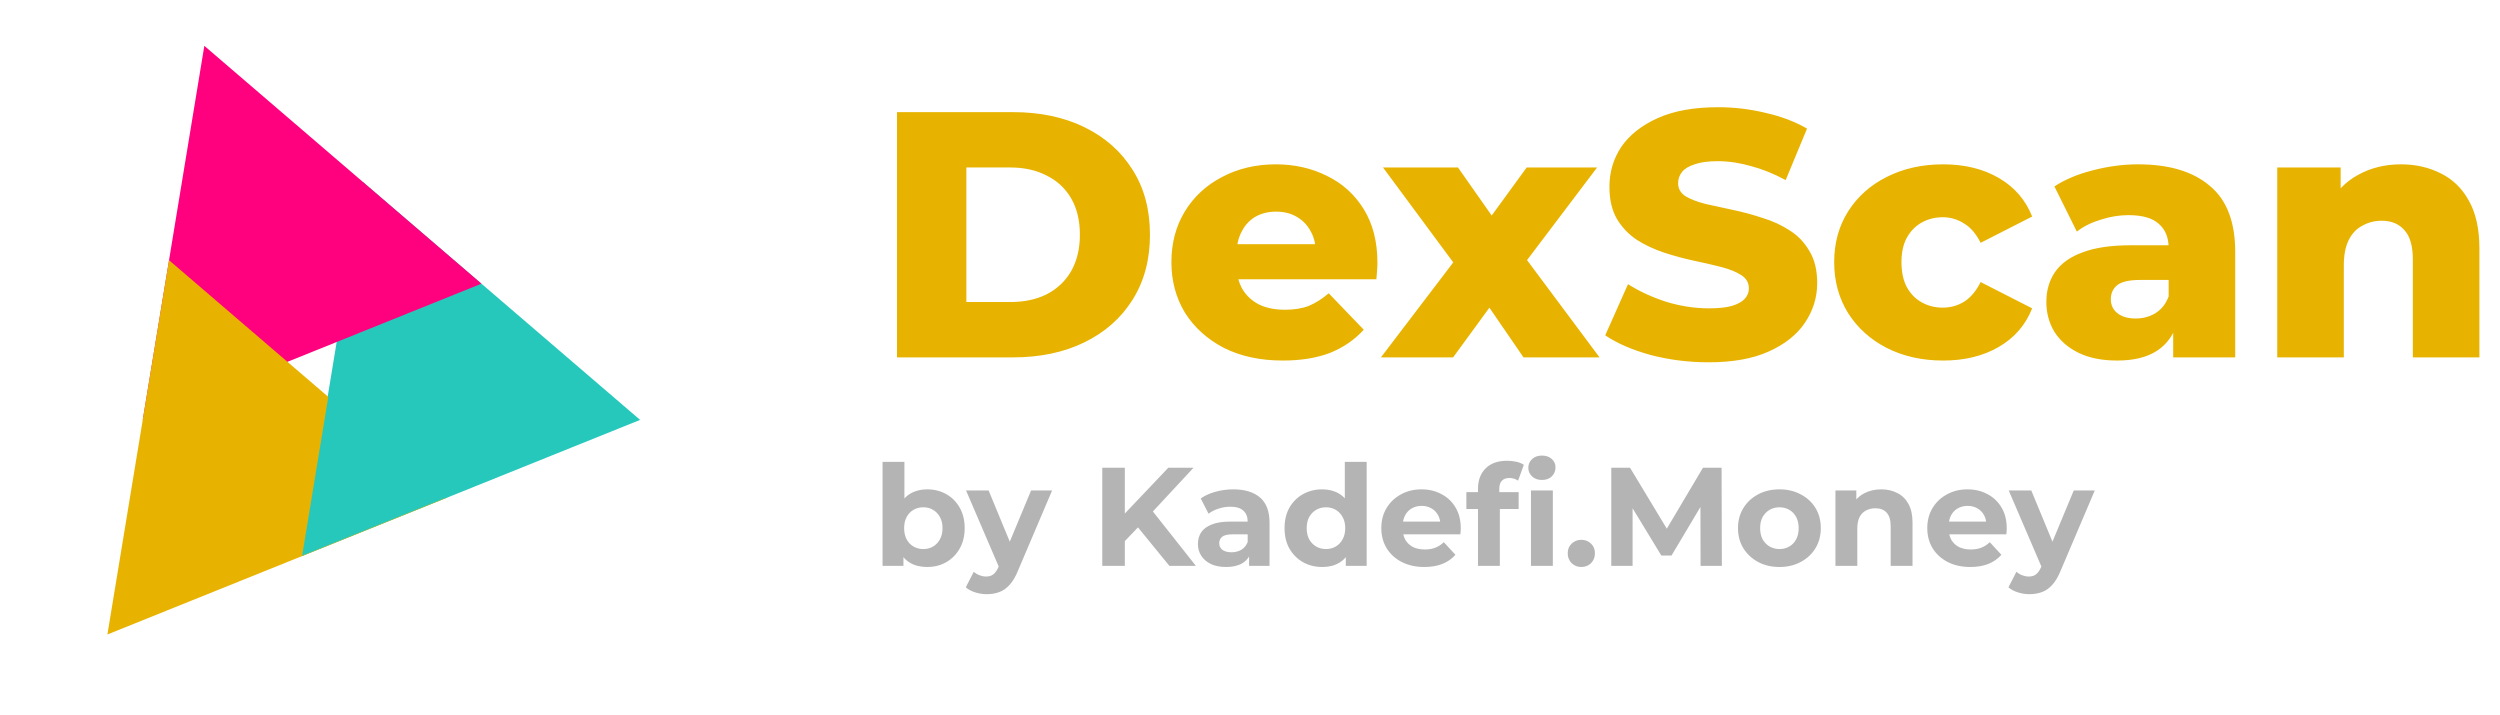
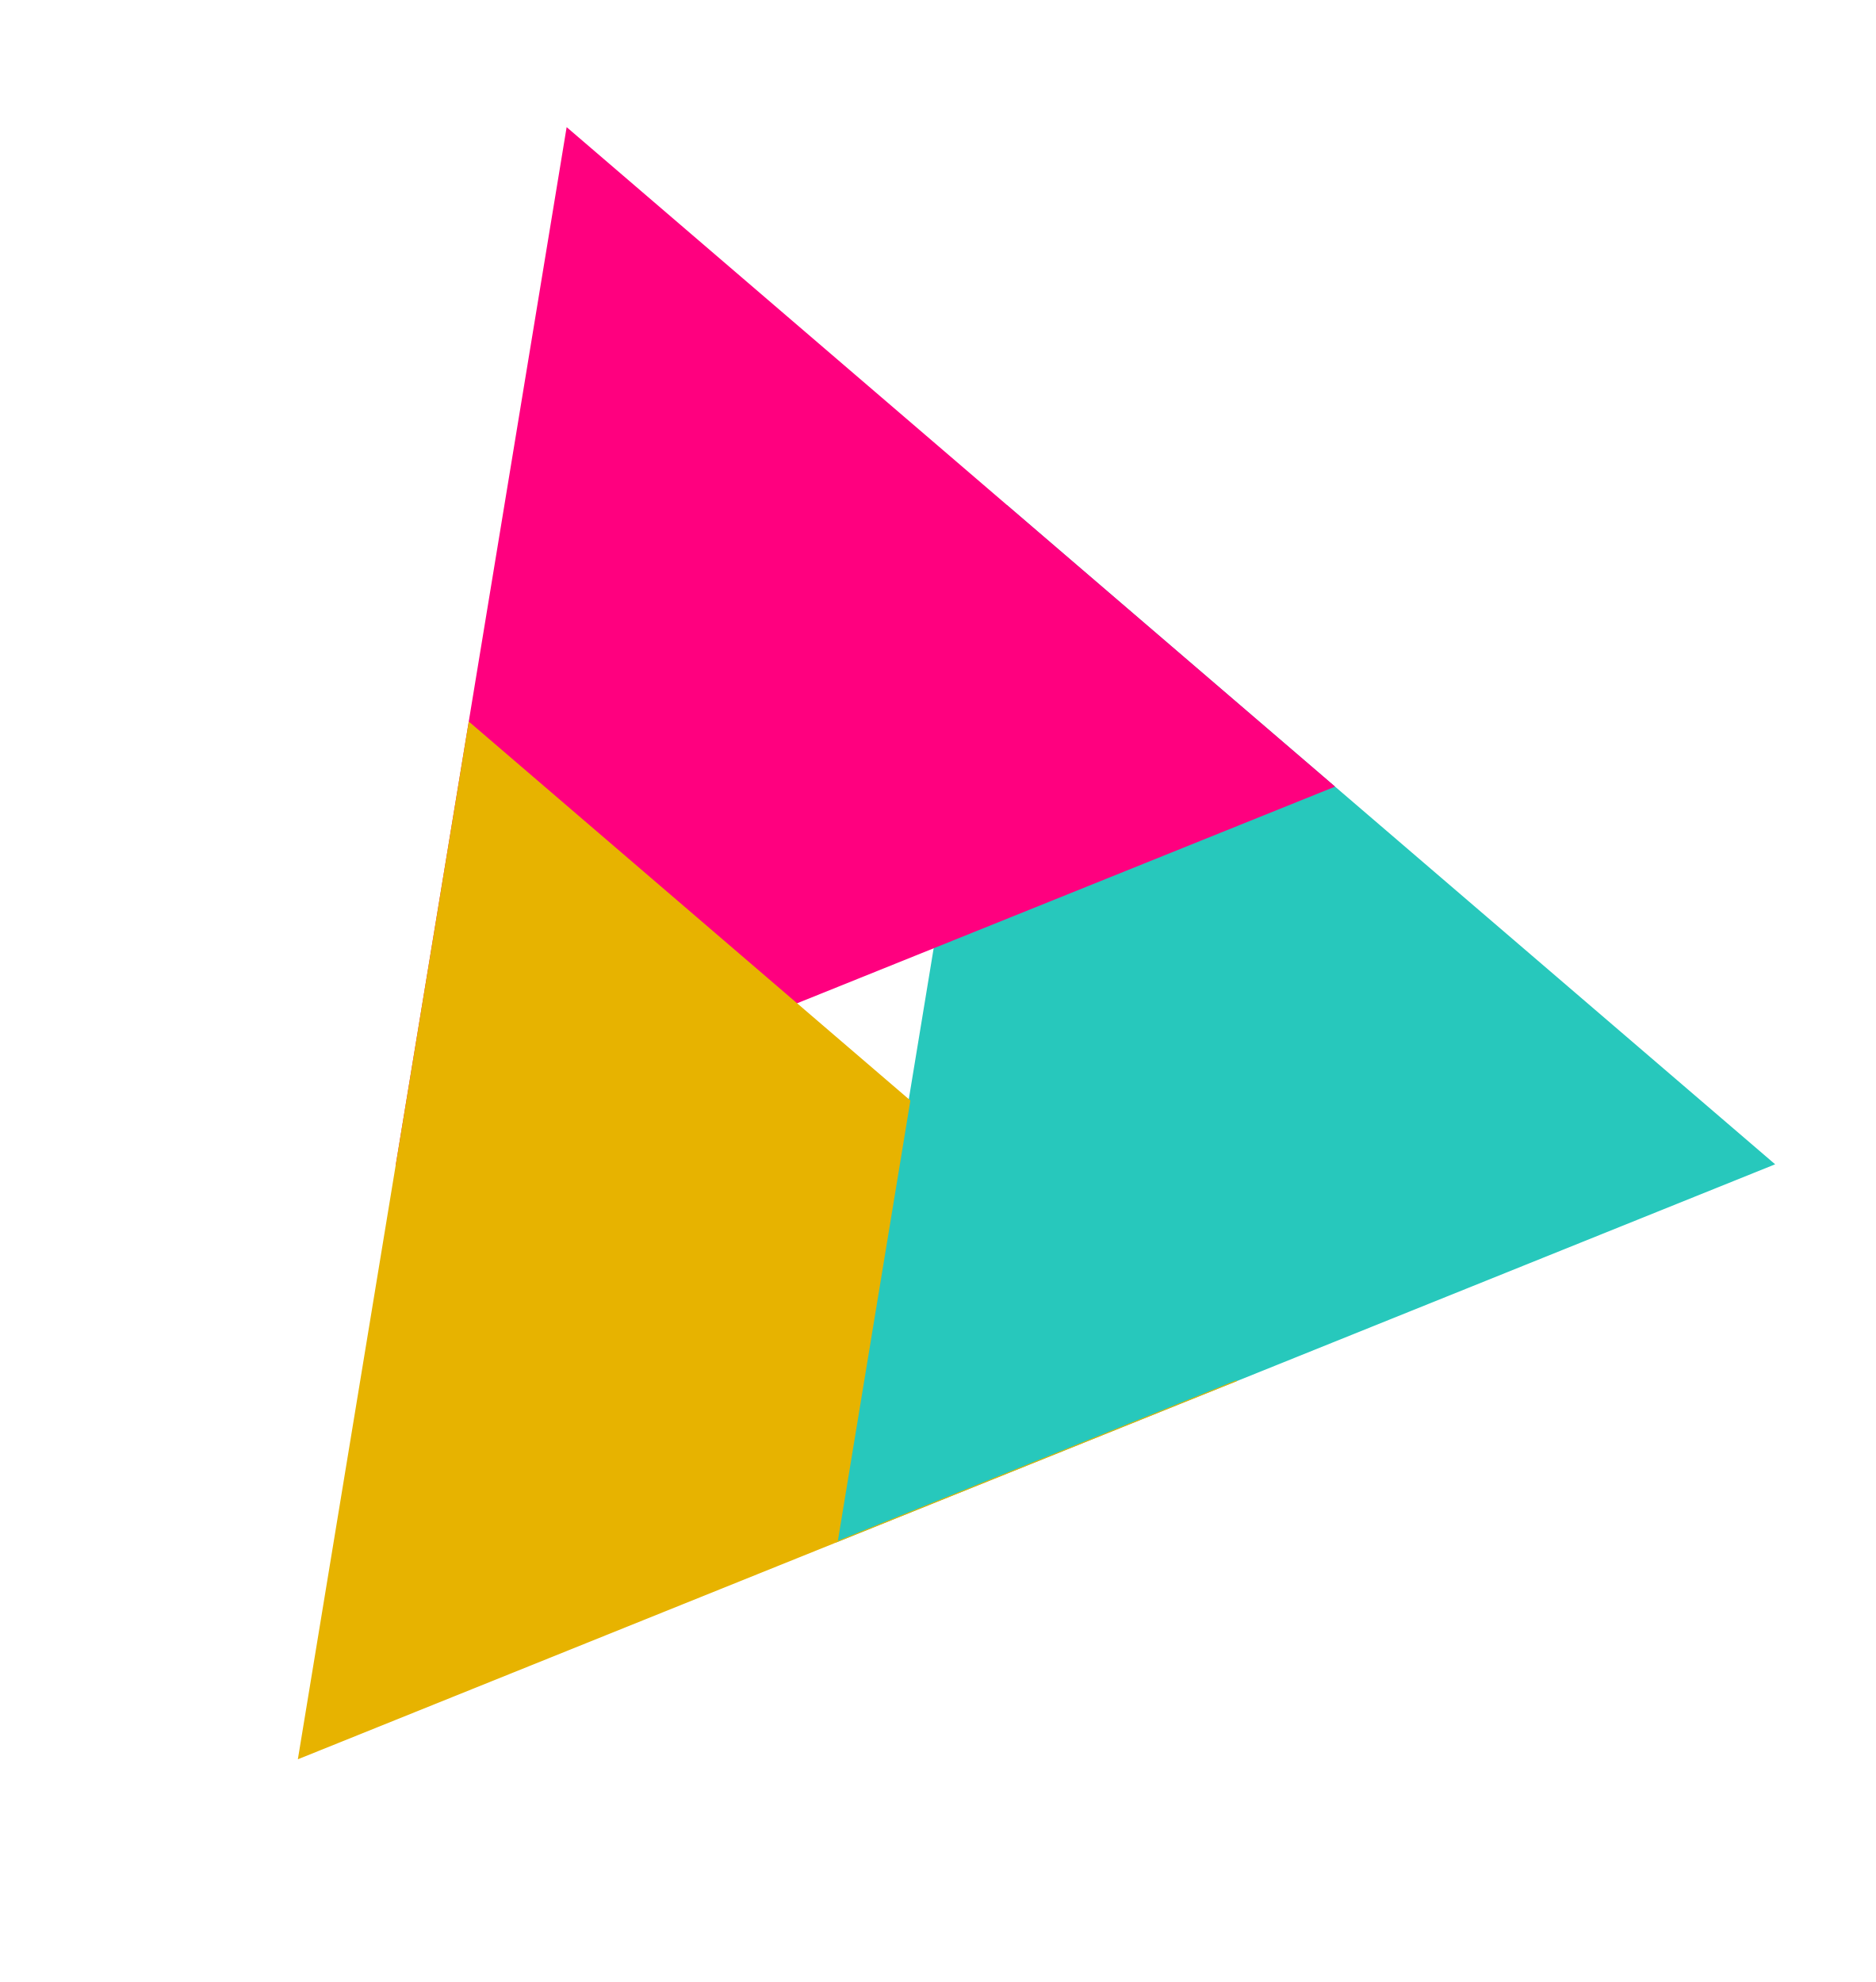
- <svg xmlns="http://www.w3.org/2000/svg" viewBox="0 0 1427 408" fill="none">
-   <path d="M512 204V64H578.2C593.667 64 607.267 66.867 619 72.6C630.733 78.333 639.867 86.4 646.4 96.8C653.067 107.2 656.4 119.6 656.4 134C656.4 148.267 653.067 160.667 646.4 171.2C639.867 181.6 630.733 189.667 619 195.4C607.267 201.133 593.667 204 578.2 204H512ZM551.6 172.4H576.6C584.6 172.4 591.533 170.933 597.4 168C603.4 164.933 608.067 160.533 611.4 154.8C614.733 148.933 616.4 142 616.4 134C616.4 125.867 614.733 118.933 611.4 113.2C608.067 107.467 603.4 103.133 597.4 100.2C591.533 97.133 584.6 95.6 576.6 95.6H551.6V172.4ZM732.234 205.8C719.434 205.8 708.234 203.4 698.634 198.6C689.168 193.667 681.768 187 676.434 178.6C671.234 170.067 668.634 160.4 668.634 149.6C668.634 138.8 671.168 129.2 676.234 120.8C681.434 112.267 688.568 105.667 697.634 101C706.701 96.2 716.901 93.8 728.234 93.8C738.901 93.8 748.634 96 757.434 100.4C766.234 104.667 773.234 111 778.434 119.4C783.634 127.8 786.234 138 786.234 150C786.234 151.333 786.168 152.867 786.034 154.6C785.901 156.333 785.768 157.933 785.634 159.4H699.834V139.4H765.434L751.034 145C751.168 140.067 750.234 135.8 748.234 132.2C746.368 128.6 743.701 125.8 740.234 123.8C736.901 121.8 732.968 120.8 728.434 120.8C723.901 120.8 719.901 121.8 716.434 123.8C713.101 125.8 710.501 128.667 708.634 132.4C706.768 136 705.834 140.267 705.834 145.2V151C705.834 156.333 706.901 160.933 709.034 164.8C711.301 168.667 714.501 171.667 718.634 173.8C722.768 175.8 727.701 176.8 733.434 176.8C738.768 176.8 743.301 176.067 747.034 174.6C750.901 173 754.701 170.6 758.434 167.4L778.434 188.2C773.234 193.933 766.834 198.333 759.234 201.4C751.634 204.333 742.634 205.8 732.234 205.8ZM788.225 204L838.025 138.6L837.225 160.2L789.425 95.6H832.225L859.025 133.8L843.025 134.6L871.425 95.6H911.625L863.825 158.8V138L913.025 204H869.625L841.625 163.2L857.625 165.4L829.425 204H788.225ZM975.263 206.8C963.796 206.8 952.729 205.4 942.063 202.6C931.529 199.667 922.929 195.933 916.263 191.4L929.263 162.2C935.529 166.2 942.729 169.533 950.863 172.2C959.129 174.733 967.329 176 975.463 176C980.929 176 985.329 175.533 988.663 174.6C991.996 173.533 994.396 172.2 995.863 170.6C997.463 168.867 998.263 166.867 998.263 164.6C998.263 161.4 996.796 158.867 993.863 157C990.929 155.133 987.129 153.6 982.463 152.4C977.796 151.2 972.596 150 966.863 148.8C961.263 147.6 955.596 146.067 949.863 144.2C944.263 142.333 939.129 139.933 934.463 137C929.796 133.933 925.996 130 923.063 125.2C920.129 120.267 918.662 114.067 918.662 106.6C918.662 98.2 920.929 90.6 925.463 83.8C930.129 77 937.063 71.533 946.263 67.4C955.463 63.267 966.929 61.2 980.663 61.2C989.863 61.2 998.863 62.267 1007.66 64.4C1016.6 66.4 1024.53 69.4 1031.46 73.4L1019.26 102.8C1012.6 99.2 1006 96.533 999.463 94.8C992.929 92.933 986.596 92 980.463 92C974.996 92 970.596 92.6 967.263 93.8C963.929 94.867 961.529 96.333 960.063 98.2C958.596 100.067 957.863 102.2 957.863 104.6C957.863 107.667 959.263 110.133 962.062 112C964.996 113.733 968.796 115.2 973.463 116.4C978.263 117.467 983.463 118.6 989.063 119.8C994.796 121 1000.46 122.533 1006.06 124.4C1011.8 126.133 1017 128.533 1021.66 131.6C1026.33 134.533 1030.06 138.467 1032.86 143.4C1035.8 148.2 1037.26 154.267 1037.26 161.6C1037.26 169.733 1034.93 177.267 1030.26 184.2C1025.73 191 1018.86 196.467 1009.66 200.6C1000.6 204.733 989.129 206.8 975.263 206.8ZM1109.15 205.8C1097.15 205.8 1086.42 203.4 1076.95 198.6C1067.62 193.8 1060.29 187.2 1054.95 178.8C1049.62 170.267 1046.95 160.533 1046.95 149.6C1046.95 138.667 1049.62 129 1054.95 120.6C1060.29 112.2 1067.62 105.667 1076.95 101C1086.42 96.2 1097.15 93.8 1109.15 93.8C1121.42 93.8 1132.02 96.4 1140.95 101.6C1149.89 106.8 1156.22 114.133 1159.95 123.6L1130.55 138.6C1128.02 133.533 1124.89 129.867 1121.15 127.6C1117.42 125.2 1113.35 124 1108.95 124C1104.55 124 1100.55 125 1096.95 127C1093.35 129 1090.49 131.933 1088.35 135.8C1086.35 139.533 1085.35 144.133 1085.35 149.6C1085.35 155.2 1086.35 159.933 1088.35 163.8C1090.49 167.667 1093.35 170.6 1096.95 172.6C1100.55 174.6 1104.55 175.6 1108.95 175.6C1113.35 175.6 1117.42 174.467 1121.15 172.2C1124.89 169.8 1128.02 166.067 1130.55 161L1159.95 176C1156.22 185.467 1149.89 192.8 1140.95 198C1132.02 203.2 1121.42 205.8 1109.15 205.8ZM1240.46 204V183.8L1237.86 178.8V141.6C1237.86 135.6 1236 131 1232.26 127.8C1228.66 124.467 1222.86 122.8 1214.86 122.8C1209.66 122.8 1204.4 123.667 1199.06 125.4C1193.73 127 1189.2 129.267 1185.46 132.2L1172.66 106.4C1178.8 102.4 1186.13 99.333 1194.66 97.2C1203.33 94.933 1211.93 93.8 1220.46 93.8C1238.06 93.8 1251.66 97.867 1261.26 106C1271 114 1275.86 126.6 1275.86 143.8V204H1240.46ZM1208.46 205.8C1199.8 205.8 1192.46 204.333 1186.46 201.4C1180.46 198.467 1175.86 194.467 1172.66 189.4C1169.6 184.333 1168.06 178.667 1168.06 172.4C1168.06 165.733 1169.73 160 1173.06 155.2C1176.53 150.267 1181.8 146.533 1188.86 144C1195.93 141.333 1205.06 140 1216.26 140H1241.86V159.8H1221.46C1215.33 159.8 1211 160.8 1208.46 162.8C1206.06 164.8 1204.86 167.467 1204.86 170.8C1204.86 174.133 1206.13 176.8 1208.66 178.8C1211.2 180.8 1214.66 181.8 1219.06 181.8C1223.2 181.8 1226.93 180.8 1230.26 178.8C1233.73 176.667 1236.26 173.467 1237.86 169.2L1243.06 183.2C1241.06 190.667 1237.13 196.333 1231.26 200.2C1225.53 203.933 1217.93 205.8 1208.46 205.8ZM1370.45 93.8C1378.85 93.8 1386.45 95.533 1393.25 99C1400.05 102.333 1405.38 107.533 1409.25 114.6C1413.25 121.667 1415.25 130.8 1415.25 142V204H1377.25V148.2C1377.25 140.467 1375.65 134.867 1372.45 131.4C1369.38 127.8 1365.05 126 1359.45 126C1355.45 126 1351.78 126.933 1348.45 128.8C1345.12 130.533 1342.52 133.267 1340.65 137C1338.78 140.733 1337.85 145.6 1337.85 151.6V204H1299.85V95.6H1336.05V126.4L1329.05 117.4C1333.18 109.533 1338.85 103.667 1346.05 99.8C1353.25 95.8 1361.38 93.8 1370.45 93.8Z" fill="#E7B300" />
-   <path d="M529.2 323.64C525.413 323.64 522.16 322.84 519.44 321.24C516.72 319.64 514.64 317.213 513.2 313.96C511.76 310.653 511.04 306.493 511.04 301.48C511.04 296.413 511.787 292.253 513.28 289C514.827 285.747 516.96 283.32 519.68 281.72C522.4 280.12 525.573 279.32 529.2 279.32C533.253 279.32 536.88 280.227 540.08 282.04C543.333 283.853 545.893 286.413 547.76 289.72C549.68 293.027 550.64 296.947 550.64 301.48C550.64 305.96 549.68 309.853 547.76 313.16C545.893 316.467 543.333 319.053 540.08 320.92C536.88 322.733 533.253 323.64 529.2 323.64ZM503.76 323V263.64H516.24V288.68L515.44 301.4L515.68 314.2V323H503.76ZM527.04 313.4C529.12 313.4 530.96 312.92 532.56 311.96C534.213 311 535.52 309.64 536.48 307.88C537.493 306.067 538 303.933 538 301.48C538 298.973 537.493 296.84 536.48 295.08C535.52 293.32 534.213 291.96 532.56 291C530.96 290.04 529.12 289.56 527.04 289.56C524.96 289.56 523.093 290.04 521.44 291C519.787 291.96 518.48 293.32 517.52 295.08C516.56 296.84 516.08 298.973 516.08 301.48C516.08 303.933 516.56 306.067 517.52 307.88C518.48 309.64 519.787 311 521.44 311.96C523.093 312.92 524.96 313.4 527.04 313.4ZM563.263 339.16C561.023 339.16 558.809 338.813 556.623 338.12C554.436 337.427 552.649 336.467 551.262 335.24L555.823 326.36C556.783 327.213 557.876 327.88 559.103 328.36C560.383 328.84 561.636 329.08 562.863 329.08C564.623 329.08 566.009 328.653 567.023 327.8C568.089 327 569.049 325.64 569.903 323.72L572.143 318.44L573.103 317.08L588.543 279.96H600.543L581.103 325.64C579.716 329.107 578.116 331.827 576.303 333.8C574.543 335.773 572.569 337.16 570.383 337.96C568.249 338.76 565.876 339.16 563.263 339.16ZM570.623 324.68L551.422 279.96H564.303L579.183 315.96L570.623 324.68ZM640.771 310.2L640.051 295.24L666.851 267H681.251L657.091 293L649.891 300.68L640.771 310.2ZM629.171 323V267H642.051V323H629.171ZM667.491 323L647.571 298.6L656.051 289.4L682.611 323H667.491ZM712.973 323V314.6L712.173 312.76V297.72C712.173 295.053 711.346 292.973 709.693 291.48C708.093 289.987 705.613 289.24 702.253 289.24C699.959 289.24 697.693 289.613 695.453 290.36C693.266 291.053 691.399 292.013 689.853 293.24L685.373 284.52C687.719 282.867 690.546 281.587 693.853 280.68C697.159 279.773 700.519 279.32 703.933 279.32C710.493 279.32 715.586 280.867 719.213 283.96C722.839 287.053 724.653 291.88 724.653 298.44V323H712.973ZM699.853 323.64C696.493 323.64 693.613 323.08 691.213 321.96C688.813 320.787 686.973 319.213 685.693 317.24C684.413 315.267 683.773 313.053 683.773 310.6C683.773 308.04 684.386 305.8 685.613 303.88C686.893 301.96 688.893 300.467 691.613 299.4C694.333 298.28 697.879 297.72 702.253 297.72H713.693V305H703.613C700.679 305 698.653 305.48 697.533 306.44C696.466 307.4 695.933 308.6 695.933 310.04C695.933 311.64 696.546 312.92 697.773 313.88C699.053 314.787 700.786 315.24 702.973 315.24C705.053 315.24 706.919 314.76 708.573 313.8C710.226 312.787 711.426 311.32 712.173 309.4L714.093 315.16C713.186 317.933 711.533 320.04 709.133 321.48C706.733 322.92 703.639 323.64 699.853 323.64ZM754.74 323.64C750.687 323.64 747.033 322.733 743.78 320.92C740.527 319.053 737.94 316.467 736.02 313.16C734.153 309.853 733.22 305.96 733.22 301.48C733.22 296.947 734.153 293.027 736.02 289.72C737.94 286.413 740.527 283.853 743.78 282.04C747.033 280.227 750.687 279.32 754.74 279.32C758.367 279.32 761.54 280.12 764.26 281.72C766.98 283.32 769.087 285.747 770.58 289C772.073 292.253 772.82 296.413 772.82 301.48C772.82 306.493 772.1 310.653 770.66 313.96C769.22 317.213 767.14 319.64 764.42 321.24C761.753 322.84 758.527 323.64 754.74 323.64ZM756.9 313.4C758.927 313.4 760.767 312.92 762.42 311.96C764.073 311 765.38 309.64 766.34 307.88C767.353 306.067 767.86 303.933 767.86 301.48C767.86 298.973 767.353 296.84 766.34 295.08C765.38 293.32 764.073 291.96 762.42 291C760.767 290.04 758.927 289.56 756.9 289.56C754.82 289.56 752.953 290.04 751.3 291C749.647 291.96 748.313 293.32 747.3 295.08C746.34 296.84 745.86 298.973 745.86 301.48C745.86 303.933 746.34 306.067 747.3 307.88C748.313 309.64 749.647 311 751.3 311.96C752.953 312.92 754.82 313.4 756.9 313.4ZM768.18 323V314.2L768.42 301.4L767.62 288.68V263.64H780.1V323H768.18ZM813.011 323.64C808.104 323.64 803.784 322.68 800.051 320.76C796.371 318.84 793.517 316.227 791.491 312.92C789.464 309.56 788.451 305.747 788.451 301.48C788.451 297.16 789.437 293.347 791.411 290.04C793.437 286.68 796.184 284.067 799.651 282.2C803.117 280.28 807.037 279.32 811.411 279.32C815.624 279.32 819.411 280.227 822.771 282.04C826.184 283.8 828.877 286.36 830.851 289.72C832.824 293.027 833.811 297 833.811 301.64C833.811 302.12 833.784 302.68 833.731 303.32C833.677 303.907 833.624 304.467 833.571 305H798.611V297.72H827.011L822.211 299.88C822.211 297.64 821.757 295.693 820.851 294.04C819.944 292.387 818.691 291.107 817.091 290.2C815.491 289.24 813.624 288.76 811.491 288.76C809.357 288.76 807.464 289.24 805.811 290.2C804.211 291.107 802.957 292.413 802.051 294.12C801.144 295.773 800.691 297.747 800.691 300.04V301.96C800.691 304.307 801.197 306.387 802.211 308.2C803.277 309.96 804.744 311.32 806.611 312.28C808.531 313.187 810.771 313.64 813.331 313.64C815.624 313.64 817.624 313.293 819.331 312.6C821.091 311.907 822.691 310.867 824.131 309.48L830.771 316.68C828.797 318.92 826.317 320.653 823.331 321.88C820.344 323.053 816.904 323.64 813.011 323.64ZM843.639 323V279C843.639 274.147 845.079 270.28 847.959 267.4C850.839 264.467 854.946 263 860.279 263C862.093 263 863.826 263.187 865.479 263.56C867.186 263.933 868.626 264.52 869.799 265.32L866.519 274.36C865.826 273.88 865.053 273.507 864.199 273.24C863.346 272.973 862.439 272.84 861.479 272.84C859.666 272.84 858.253 273.373 857.239 274.44C856.279 275.453 855.799 277 855.799 279.08V283.08L856.119 288.44V323H843.639ZM836.999 290.52V280.92H866.839V290.52H836.999ZM873.879 323V279.96H886.359V323H873.879ZM880.119 273.96C877.826 273.96 875.959 273.293 874.519 271.96C873.079 270.627 872.359 268.973 872.359 267C872.359 265.027 873.079 263.373 874.519 262.04C875.959 260.707 877.826 260.04 880.119 260.04C882.413 260.04 884.279 260.68 885.719 261.96C887.159 263.187 887.879 264.787 887.879 266.76C887.879 268.84 887.159 270.573 885.719 271.96C884.333 273.293 882.466 273.96 880.119 273.96ZM902.621 323.64C900.487 323.64 898.647 322.92 897.101 321.48C895.607 319.987 894.861 318.093 894.861 315.8C894.861 313.507 895.607 311.667 897.101 310.28C898.647 308.84 900.487 308.12 902.621 308.12C904.807 308.12 906.647 308.84 908.141 310.28C909.634 311.667 910.381 313.507 910.381 315.8C910.381 318.093 909.634 319.987 908.141 321.48C906.647 322.92 904.807 323.64 902.621 323.64ZM919.718 323V267H930.438L954.278 306.52H948.598L972.038 267H982.678L982.838 323H970.678L970.598 285.64H972.838L954.118 317.08H948.278L929.158 285.64H931.878V323H919.718ZM1015.72 323.64C1011.14 323.64 1007.06 322.68 1003.48 320.76C999.964 318.84 997.164 316.227 995.084 312.92C993.058 309.56 992.044 305.747 992.044 301.48C992.044 297.16 993.058 293.347 995.084 290.04C997.164 286.68 999.964 284.067 1003.48 282.2C1007.06 280.28 1011.14 279.32 1015.72 279.32C1020.26 279.32 1024.31 280.28 1027.88 282.2C1031.46 284.067 1034.26 286.653 1036.28 289.96C1038.31 293.267 1039.32 297.107 1039.32 301.48C1039.32 305.747 1038.31 309.56 1036.28 312.92C1034.26 316.227 1031.46 318.84 1027.88 320.76C1024.31 322.68 1020.26 323.64 1015.72 323.64ZM1015.72 313.4C1017.8 313.4 1019.67 312.92 1021.32 311.96C1022.98 311 1024.28 309.64 1025.24 307.88C1026.2 306.067 1026.68 303.933 1026.68 301.48C1026.68 298.973 1026.2 296.84 1025.24 295.08C1024.28 293.32 1022.98 291.96 1021.32 291C1019.67 290.04 1017.8 289.56 1015.72 289.56C1013.64 289.56 1011.78 290.04 1010.12 291C1008.47 291.96 1007.14 293.32 1006.12 295.08C1005.16 296.84 1004.68 298.973 1004.68 301.48C1004.68 303.933 1005.16 306.067 1006.12 307.88C1007.14 309.64 1008.47 311 1010.12 311.96C1011.78 312.92 1013.64 313.4 1015.72 313.4ZM1073.83 279.32C1077.24 279.32 1080.28 280.013 1082.95 281.4C1085.67 282.733 1087.8 284.813 1089.35 287.64C1090.89 290.413 1091.67 293.987 1091.67 298.36V323H1079.19V300.28C1079.19 296.813 1078.41 294.253 1076.87 292.6C1075.37 290.947 1073.24 290.12 1070.47 290.12C1068.49 290.12 1066.71 290.547 1065.11 291.4C1063.56 292.2 1062.33 293.453 1061.43 295.16C1060.57 296.867 1060.15 299.053 1060.15 301.72V323H1047.67V279.96H1059.59V291.88L1057.35 288.28C1058.89 285.4 1061.11 283.187 1063.99 281.64C1066.87 280.093 1070.15 279.32 1073.83 279.32ZM1124.65 323.64C1119.74 323.64 1115.42 322.68 1111.69 320.76C1108.01 318.84 1105.16 316.227 1103.13 312.92C1101.1 309.56 1100.09 305.747 1100.09 301.48C1100.09 297.16 1101.08 293.347 1103.05 290.04C1105.08 286.68 1107.82 284.067 1111.29 282.2C1114.76 280.28 1118.68 279.32 1123.05 279.32C1127.26 279.32 1131.05 280.227 1134.41 282.04C1137.82 283.8 1140.52 286.36 1142.49 289.72C1144.46 293.027 1145.45 297 1145.45 301.64C1145.45 302.12 1145.42 302.68 1145.37 303.32C1145.32 303.907 1145.26 304.467 1145.21 305H1110.25V297.72H1138.65L1133.85 299.88C1133.85 297.64 1133.4 295.693 1132.49 294.04C1131.58 292.387 1130.33 291.107 1128.73 290.2C1127.13 289.24 1125.26 288.76 1123.13 288.76C1121 288.76 1119.1 289.24 1117.45 290.2C1115.85 291.107 1114.6 292.413 1113.69 294.12C1112.78 295.773 1112.33 297.747 1112.33 300.04V301.96C1112.33 304.307 1112.84 306.387 1113.85 308.2C1114.92 309.96 1116.38 311.32 1118.25 312.28C1120.17 313.187 1122.41 313.64 1124.97 313.64C1127.26 313.64 1129.26 313.293 1130.97 312.6C1132.73 311.907 1134.33 310.867 1135.77 309.48L1142.41 316.68C1140.44 318.92 1137.96 320.653 1134.97 321.88C1131.98 323.053 1128.54 323.64 1124.65 323.64ZM1158.42 339.16C1156.18 339.16 1153.97 338.813 1151.78 338.12C1149.59 337.427 1147.81 336.467 1146.42 335.24L1150.98 326.36C1151.94 327.213 1153.03 327.88 1154.26 328.36C1155.54 328.84 1156.79 329.08 1158.02 329.08C1159.78 329.08 1161.17 328.653 1162.18 327.8C1163.25 327 1164.21 325.64 1165.06 323.72L1167.3 318.44L1168.26 317.08L1183.7 279.96H1195.7L1176.26 325.64C1174.87 329.107 1173.27 331.827 1171.46 333.8C1169.7 335.773 1167.73 337.16 1165.54 337.96C1163.41 338.76 1161.03 339.16 1158.42 339.16ZM1165.78 324.68L1146.58 279.96H1159.46L1174.34 315.96L1165.78 324.68Z" fill="#B4B4B4" />
+ <svg xmlns="http://www.w3.org/2000/svg" viewBox="0 0 386 408" fill="none">
  <path d="M365.372 239.675L172.026 317.549L207.202 103.92L365.372 239.675Z" fill="#27C8BC" />
  <path d="M274.8 161.927L81.454 239.801L116.63 26.171L274.8 161.927Z" fill="#FF007F" />
  <path d="M254.654 284.279L61.307 362.153L96.484 148.523L254.654 284.279Z" fill="#E7B300" />
  <path fill-rule="evenodd" clip-rule="evenodd" d="M187.492 225.881L255.081 283.893L172.46 317.17L187.492 225.881Z" fill="#27C8BC" />
</svg>
